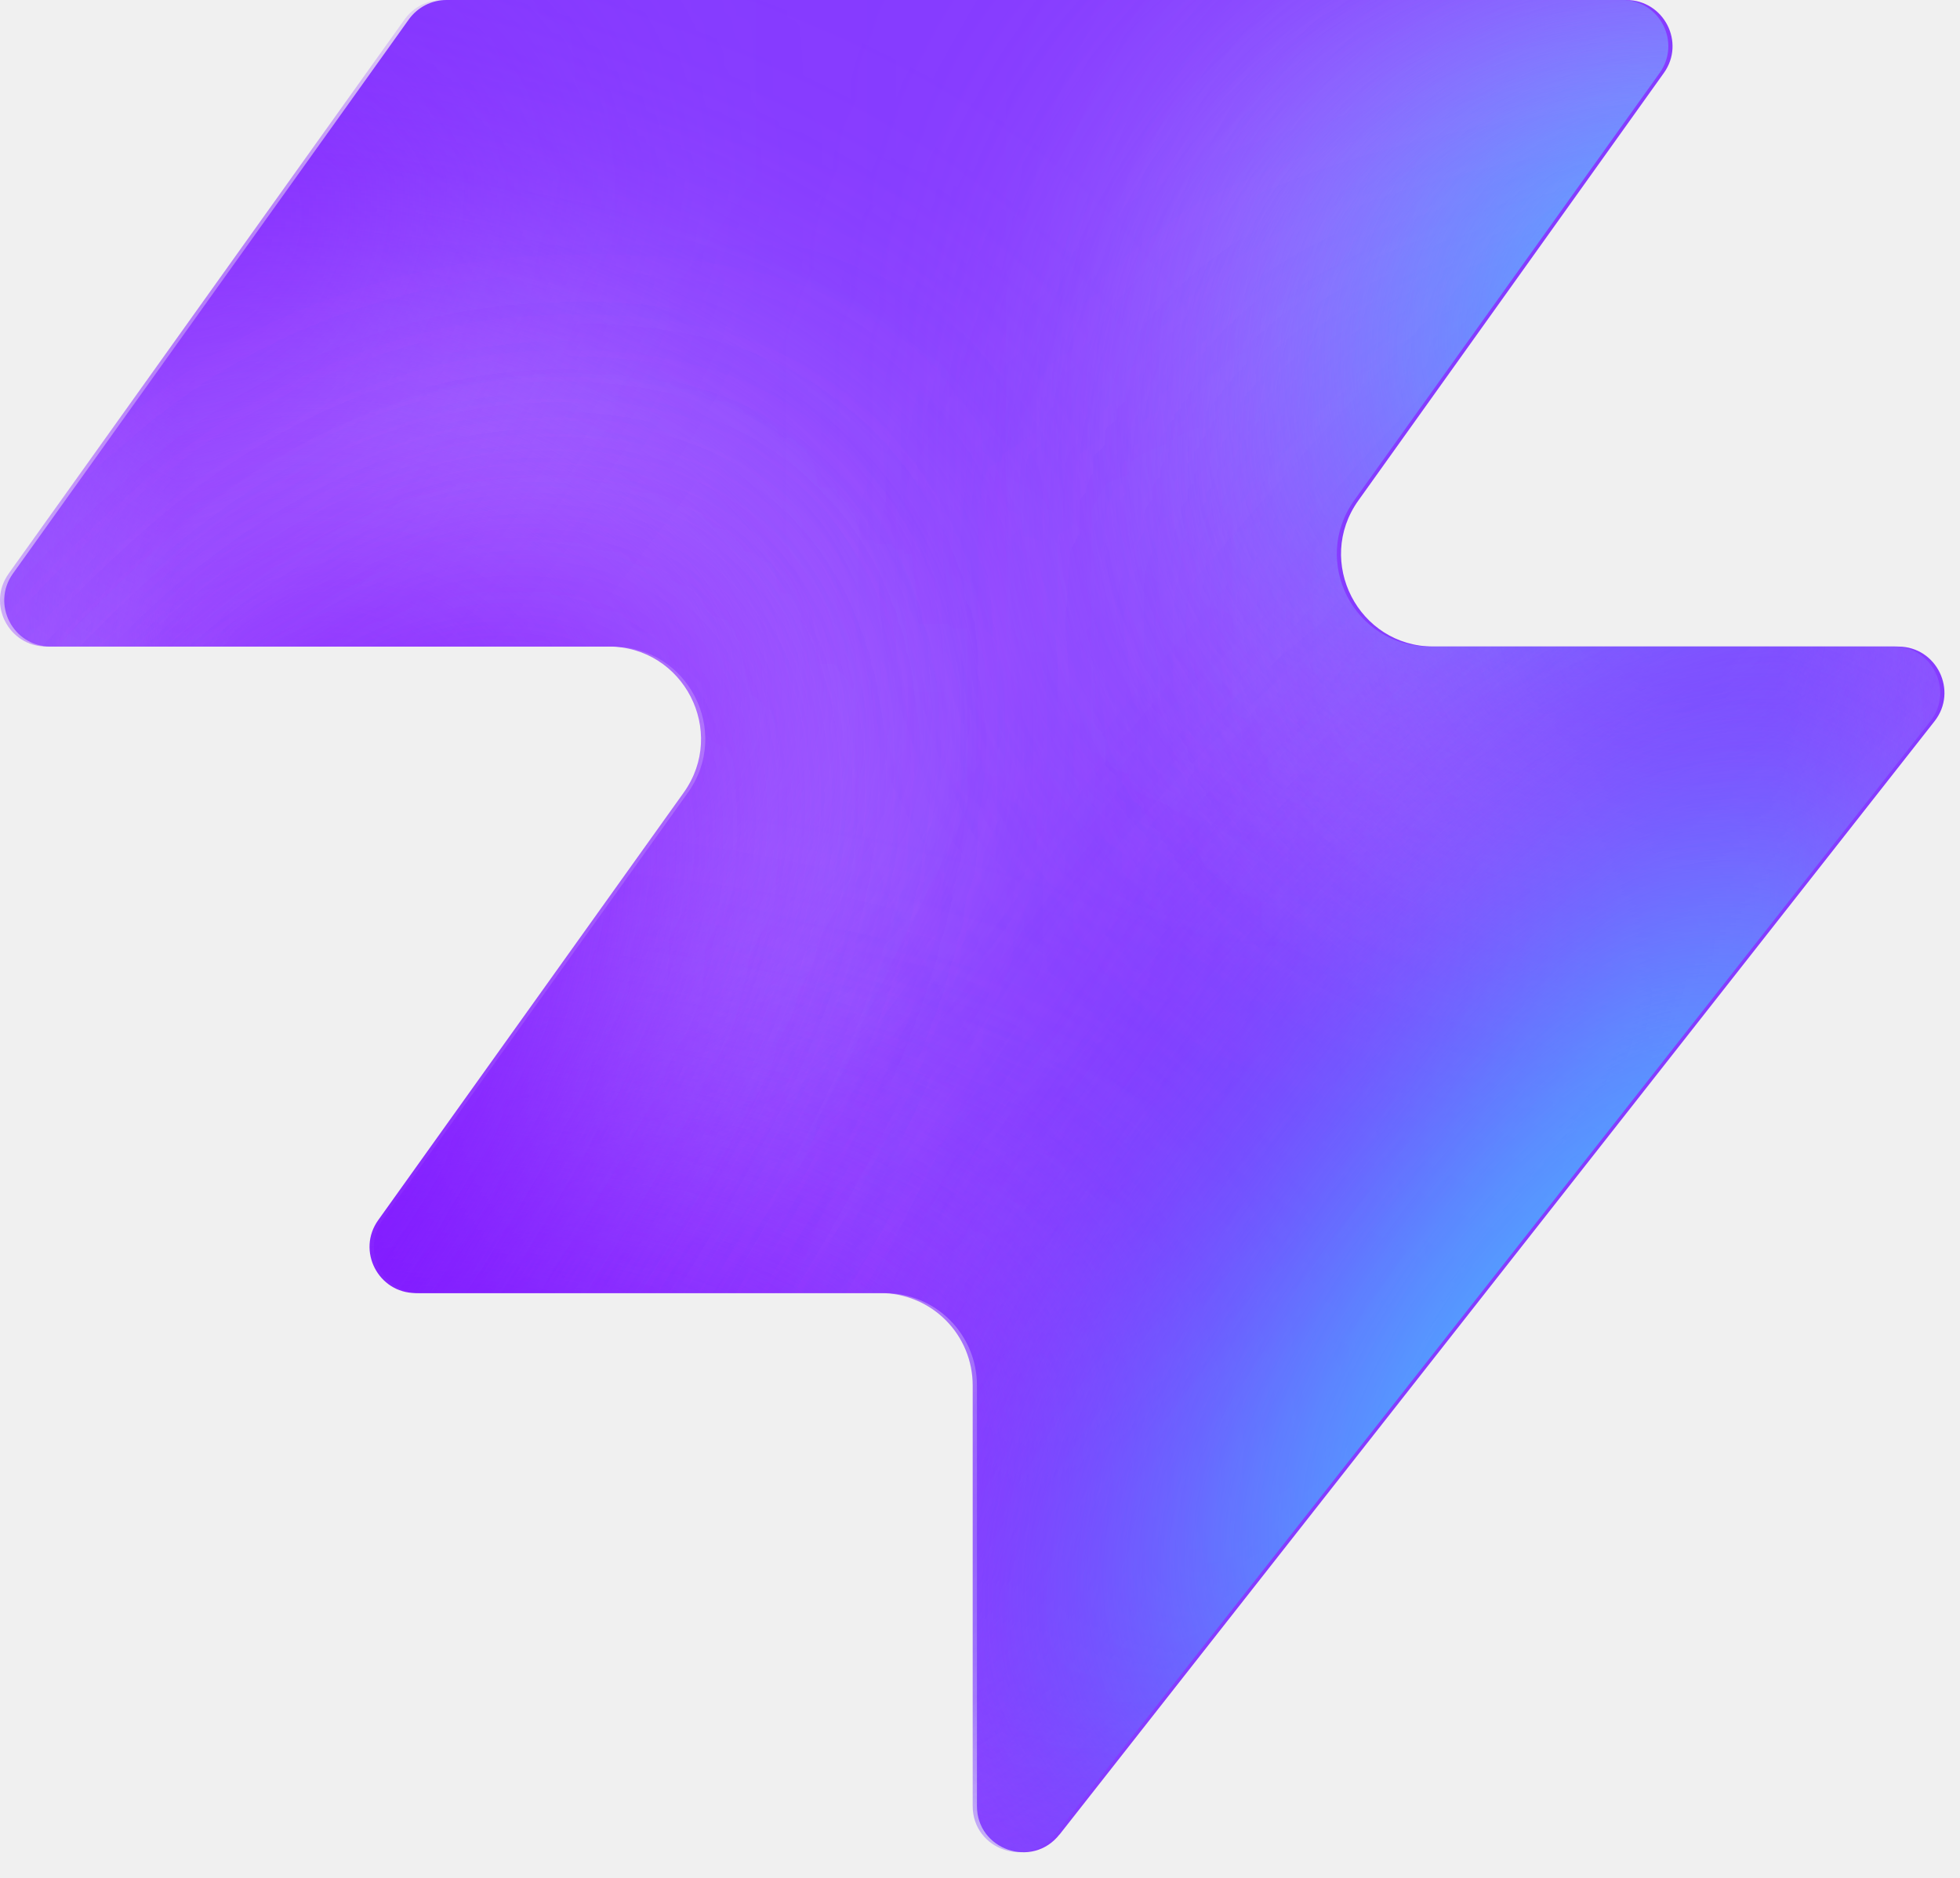
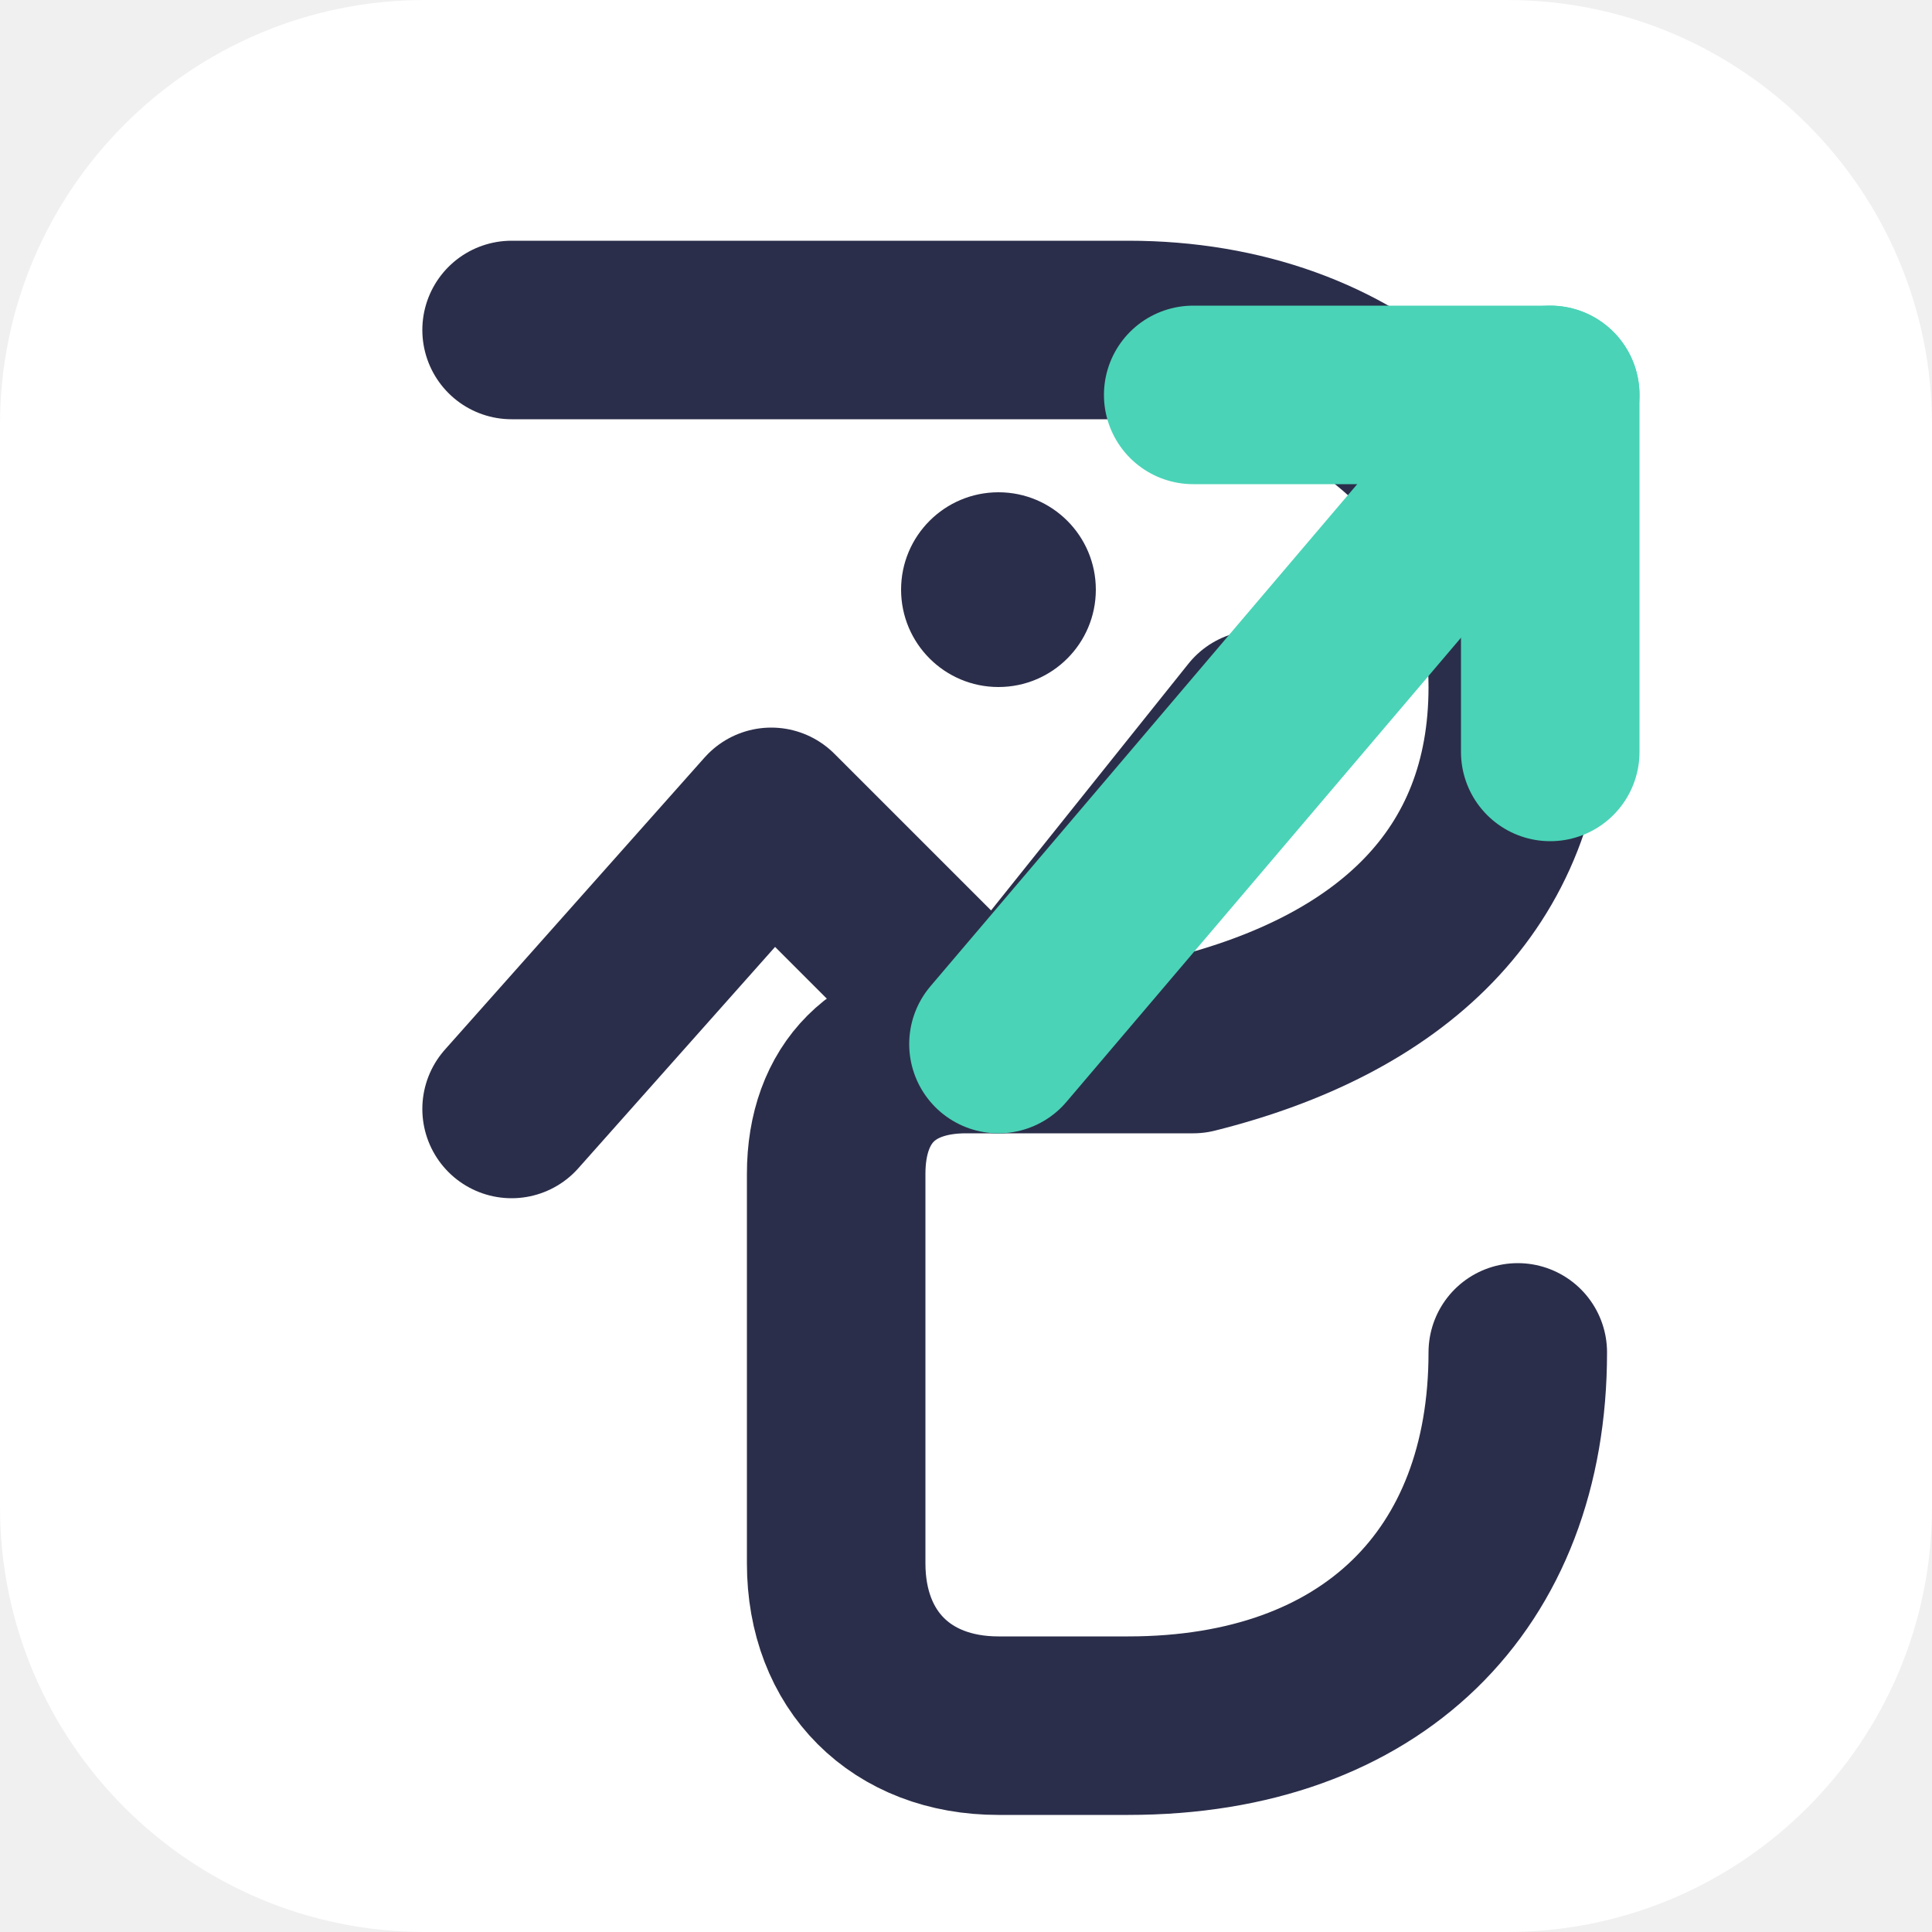
- <svg xmlns="http://www.w3.org/2000/svg" width="48" height="46" fill="none" viewBox="0 0 48 46">
-   <path fill="#863bff" d="M25.946 44.938c-.664.845-2.021.375-2.021-.698V33.937a2.26 2.26 0 0 0-2.262-2.262H10.287c-.92 0-1.456-1.04-.92-1.788l7.48-10.471c1.07-1.497 0-3.578-1.842-3.578H1.237c-.92 0-1.456-1.04-.92-1.788L10.013.474c.214-.297.556-.474.92-.474h28.894c.92 0 1.456 1.04.92 1.788l-7.48 10.471c-1.07 1.498 0 3.579 1.842 3.579h11.377c.943 0 1.473 1.088.89 1.83L25.947 44.94z" style="fill:#863bff;fill:color(display-p3 .525 .23 1);fill-opacity:1" />
-   <mask id="a" width="48" height="46" x="0" y="0" maskUnits="userSpaceOnUse" style="mask-type:alpha">
-     <path fill="#000" d="M25.842 44.938c-.664.844-2.021.375-2.021-.698V33.937a2.26 2.26 0 0 0-2.262-2.262H10.183c-.92 0-1.456-1.04-.92-1.788l7.48-10.471c1.07-1.498 0-3.579-1.842-3.579H1.133c-.92 0-1.456-1.04-.92-1.787L9.91.473c.214-.297.556-.474.92-.474h28.894c.92 0 1.456 1.04.92 1.788l-7.48 10.471c-1.07 1.498 0 3.578 1.842 3.578h11.377c.943 0 1.473 1.088.89 1.832L25.843 44.94z" style="fill:#000;fill-opacity:1" />
-   </mask>
-   <g mask="url(#a)">
-     <g filter="url(#b)">
-       <ellipse cx="5.508" cy="14.704" fill="#ede6ff" rx="5.508" ry="14.704" style="fill:#ede6ff;fill:color(display-p3 .927 .903 1);fill-opacity:1" transform="matrix(.00324 1 1 -.00324 -4.47 31.516)" />
-     </g>
-     <g filter="url(#c)">
-       <ellipse cx="10.399" cy="29.851" fill="#ede6ff" rx="10.399" ry="29.851" style="fill:#ede6ff;fill:color(display-p3 .927 .903 1);fill-opacity:1" transform="matrix(.00324 1 1 -.00324 -39.328 7.883)" />
-     </g>
-     <g filter="url(#d)">
-       <ellipse cx="5.508" cy="30.487" fill="#7e14ff" rx="5.508" ry="30.487" style="fill:#7e14ff;fill:color(display-p3 .492 .077 1);fill-opacity:1" transform="rotate(89.814 -25.913 -14.639)scale(1 -1)" />
-     </g>
-     <g filter="url(#e)">
-       <ellipse cx="5.508" cy="30.599" fill="#7e14ff" rx="5.508" ry="30.599" style="fill:#7e14ff;fill:color(display-p3 .492 .077 1);fill-opacity:1" transform="rotate(89.814 -32.644 -3.334)scale(1 -1)" />
-     </g>
-     <g filter="url(#f)">
-       <ellipse cx="5.508" cy="30.599" fill="#7e14ff" rx="5.508" ry="30.599" style="fill:#7e14ff;fill:color(display-p3 .492 .077 1);fill-opacity:1" transform="matrix(.00324 1 1 -.00324 -34.34 30.47)" />
-     </g>
-     <g filter="url(#g)">
-       <ellipse cx="14.072" cy="22.078" fill="#ede6ff" rx="14.072" ry="22.078" style="fill:#ede6ff;fill:color(display-p3 .927 .903 1);fill-opacity:1" transform="rotate(93.35 24.506 48.493)scale(-1 1)" />
-     </g>
-     <g filter="url(#h)">
-       <ellipse cx="3.47" cy="21.501" fill="#7e14ff" rx="3.47" ry="21.501" style="fill:#7e14ff;fill:color(display-p3 .492 .077 1);fill-opacity:1" transform="rotate(89.009 28.708 47.59)scale(-1 1)" />
-     </g>
-     <g filter="url(#i)">
-       <ellipse cx="3.47" cy="21.501" fill="#7e14ff" rx="3.47" ry="21.501" style="fill:#7e14ff;fill:color(display-p3 .492 .077 1);fill-opacity:1" transform="rotate(89.009 28.708 47.59)scale(-1 1)" />
-     </g>
-     <g filter="url(#j)">
-       <ellipse cx=".387" cy="8.972" fill="#7e14ff" rx="4.407" ry="29.108" style="fill:#7e14ff;fill:color(display-p3 .492 .077 1);fill-opacity:1" transform="rotate(39.51 .387 8.972)" />
-     </g>
-     <g filter="url(#k)">
-       <ellipse cx="47.523" cy="-6.092" fill="#7e14ff" rx="4.407" ry="29.108" style="fill:#7e14ff;fill:color(display-p3 .492 .077 1);fill-opacity:1" transform="rotate(37.892 47.523 -6.092)" />
-     </g>
-     <g filter="url(#l)">
-       <ellipse cx="41.412" cy="6.333" fill="#47bfff" rx="5.971" ry="9.665" style="fill:#47bfff;fill:color(display-p3 .28 .748 1);fill-opacity:1" transform="rotate(37.892 41.412 6.333)" />
-     </g>
-     <g filter="url(#m)">
-       <ellipse cx="-1.879" cy="38.332" fill="#7e14ff" rx="4.407" ry="29.108" style="fill:#7e14ff;fill:color(display-p3 .492 .077 1);fill-opacity:1" transform="rotate(37.892 -1.88 38.332)" />
-     </g>
-     <g filter="url(#n)">
-       <ellipse cx="-1.879" cy="38.332" fill="#7e14ff" rx="4.407" ry="29.108" style="fill:#7e14ff;fill:color(display-p3 .492 .077 1);fill-opacity:1" transform="rotate(37.892 -1.88 38.332)" />
-     </g>
-     <g filter="url(#o)">
-       <ellipse cx="35.651" cy="29.907" fill="#7e14ff" rx="4.407" ry="29.108" style="fill:#7e14ff;fill:color(display-p3 .492 .077 1);fill-opacity:1" transform="rotate(37.892 35.651 29.907)" />
-     </g>
-     <g filter="url(#p)">
-       <ellipse cx="38.418" cy="32.4" fill="#47bfff" rx="5.971" ry="15.297" style="fill:#47bfff;fill:color(display-p3 .28 .748 1);fill-opacity:1" transform="rotate(37.892 38.418 32.4)" />
-     </g>
+ <svg xmlns="http://www.w3.org/2000/svg" viewBox="0 0 100 100" fill="none">
+   <rect width="100" height="100" rx="22" fill="#ffffff" />
+   <g transform="translate(8 7) scale(0.84)">
+     <path d="M 22,12 H 60 C 74,12 84,21 84,34 C 84,46 76,53 64,56 L 50,56 C 45,56 42,59 42,64 L 42,88 C 42,94 46,98 52,98 H 60 C 75,98 84,89 84,75" stroke="#2B2E4A" stroke-width="11" stroke-linecap="round" stroke-linejoin="round" />
+     <path d="M 22,60 L 38,42 L 52,56 L 68,36" stroke="#2B2E4A" stroke-width="11" stroke-linecap="round" stroke-linejoin="round" />
+     <circle cx="52" cy="28" r="6" fill="#2B2E4A" />
+     <path d="M 52,56 L 86,16" stroke="#4AD3B7" stroke-width="11" stroke-linecap="round" />
+     <path d="M 64,16 H 86 V 38" stroke="#4AD3B7" stroke-width="11" stroke-linecap="round" stroke-linejoin="round" />
  </g>
-   <defs>
-     <filter id="b" width="60.045" height="41.654" x="-19.77" y="16.149" color-interpolation-filters="sRGB" filterUnits="userSpaceOnUse">
-       <feFlood flood-opacity="0" result="BackgroundImageFix" />
-       <feBlend in="SourceGraphic" in2="BackgroundImageFix" result="shape" />
-       <feGaussianBlur result="effect1_foregroundBlur_2002_17158" stdDeviation="7.659" />
-     </filter>
-     <filter id="c" width="90.34" height="51.437" x="-54.613" y="-7.533" color-interpolation-filters="sRGB" filterUnits="userSpaceOnUse">
-       <feFlood flood-opacity="0" result="BackgroundImageFix" />
-       <feBlend in="SourceGraphic" in2="BackgroundImageFix" result="shape" />
-       <feGaussianBlur result="effect1_foregroundBlur_2002_17158" stdDeviation="7.659" />
-     </filter>
-     <filter id="d" width="79.355" height="29.4" x="-49.64" y="2.03" color-interpolation-filters="sRGB" filterUnits="userSpaceOnUse">
-       <feFlood flood-opacity="0" result="BackgroundImageFix" />
-       <feBlend in="SourceGraphic" in2="BackgroundImageFix" result="shape" />
-       <feGaussianBlur result="effect1_foregroundBlur_2002_17158" stdDeviation="4.596" />
-     </filter>
-     <filter id="e" width="79.579" height="29.4" x="-45.045" y="20.029" color-interpolation-filters="sRGB" filterUnits="userSpaceOnUse">
-       <feFlood flood-opacity="0" result="BackgroundImageFix" />
-       <feBlend in="SourceGraphic" in2="BackgroundImageFix" result="shape" />
-       <feGaussianBlur result="effect1_foregroundBlur_2002_17158" stdDeviation="4.596" />
-     </filter>
-     <filter id="f" width="79.579" height="29.4" x="-43.513" y="21.178" color-interpolation-filters="sRGB" filterUnits="userSpaceOnUse">
-       <feFlood flood-opacity="0" result="BackgroundImageFix" />
-       <feBlend in="SourceGraphic" in2="BackgroundImageFix" result="shape" />
-       <feGaussianBlur result="effect1_foregroundBlur_2002_17158" stdDeviation="4.596" />
-     </filter>
-     <filter id="g" width="74.749" height="58.852" x="15.756" y="-17.901" color-interpolation-filters="sRGB" filterUnits="userSpaceOnUse">
-       <feFlood flood-opacity="0" result="BackgroundImageFix" />
-       <feBlend in="SourceGraphic" in2="BackgroundImageFix" result="shape" />
-       <feGaussianBlur result="effect1_foregroundBlur_2002_17158" stdDeviation="7.659" />
-     </filter>
-     <filter id="h" width="61.377" height="25.362" x="23.548" y="2.284" color-interpolation-filters="sRGB" filterUnits="userSpaceOnUse">
-       <feFlood flood-opacity="0" result="BackgroundImageFix" />
-       <feBlend in="SourceGraphic" in2="BackgroundImageFix" result="shape" />
-       <feGaussianBlur result="effect1_foregroundBlur_2002_17158" stdDeviation="4.596" />
-     </filter>
-     <filter id="i" width="61.377" height="25.362" x="23.548" y="2.284" color-interpolation-filters="sRGB" filterUnits="userSpaceOnUse">
-       <feFlood flood-opacity="0" result="BackgroundImageFix" />
-       <feBlend in="SourceGraphic" in2="BackgroundImageFix" result="shape" />
-       <feGaussianBlur result="effect1_foregroundBlur_2002_17158" stdDeviation="4.596" />
-     </filter>
-     <filter id="j" width="56.045" height="63.649" x="-27.636" y="-22.853" color-interpolation-filters="sRGB" filterUnits="userSpaceOnUse">
-       <feFlood flood-opacity="0" result="BackgroundImageFix" />
-       <feBlend in="SourceGraphic" in2="BackgroundImageFix" result="shape" />
-       <feGaussianBlur result="effect1_foregroundBlur_2002_17158" stdDeviation="4.596" />
-     </filter>
-     <filter id="k" width="54.814" height="64.646" x="20.116" y="-38.415" color-interpolation-filters="sRGB" filterUnits="userSpaceOnUse">
-       <feFlood flood-opacity="0" result="BackgroundImageFix" />
-       <feBlend in="SourceGraphic" in2="BackgroundImageFix" result="shape" />
-       <feGaussianBlur result="effect1_foregroundBlur_2002_17158" stdDeviation="4.596" />
-     </filter>
-     <filter id="l" width="33.541" height="35.313" x="24.641" y="-11.323" color-interpolation-filters="sRGB" filterUnits="userSpaceOnUse">
-       <feFlood flood-opacity="0" result="BackgroundImageFix" />
-       <feBlend in="SourceGraphic" in2="BackgroundImageFix" result="shape" />
-       <feGaussianBlur result="effect1_foregroundBlur_2002_17158" stdDeviation="4.596" />
-     </filter>
-     <filter id="m" width="54.814" height="64.646" x="-29.286" y="6.009" color-interpolation-filters="sRGB" filterUnits="userSpaceOnUse">
-       <feFlood flood-opacity="0" result="BackgroundImageFix" />
-       <feBlend in="SourceGraphic" in2="BackgroundImageFix" result="shape" />
-       <feGaussianBlur result="effect1_foregroundBlur_2002_17158" stdDeviation="4.596" />
-     </filter>
-     <filter id="n" width="54.814" height="64.646" x="-29.286" y="6.009" color-interpolation-filters="sRGB" filterUnits="userSpaceOnUse">
-       <feFlood flood-opacity="0" result="BackgroundImageFix" />
-       <feBlend in="SourceGraphic" in2="BackgroundImageFix" result="shape" />
-       <feGaussianBlur result="effect1_foregroundBlur_2002_17158" stdDeviation="4.596" />
-     </filter>
-     <filter id="o" width="54.814" height="64.646" x="8.244" y="-2.416" color-interpolation-filters="sRGB" filterUnits="userSpaceOnUse">
-       <feFlood flood-opacity="0" result="BackgroundImageFix" />
-       <feBlend in="SourceGraphic" in2="BackgroundImageFix" result="shape" />
-       <feGaussianBlur result="effect1_foregroundBlur_2002_17158" stdDeviation="4.596" />
-     </filter>
-     <filter id="p" width="39.409" height="43.623" x="18.713" y="10.588" color-interpolation-filters="sRGB" filterUnits="userSpaceOnUse">
-       <feFlood flood-opacity="0" result="BackgroundImageFix" />
-       <feBlend in="SourceGraphic" in2="BackgroundImageFix" result="shape" />
-       <feGaussianBlur result="effect1_foregroundBlur_2002_17158" stdDeviation="4.596" />
-     </filter>
-   </defs>
</svg>
